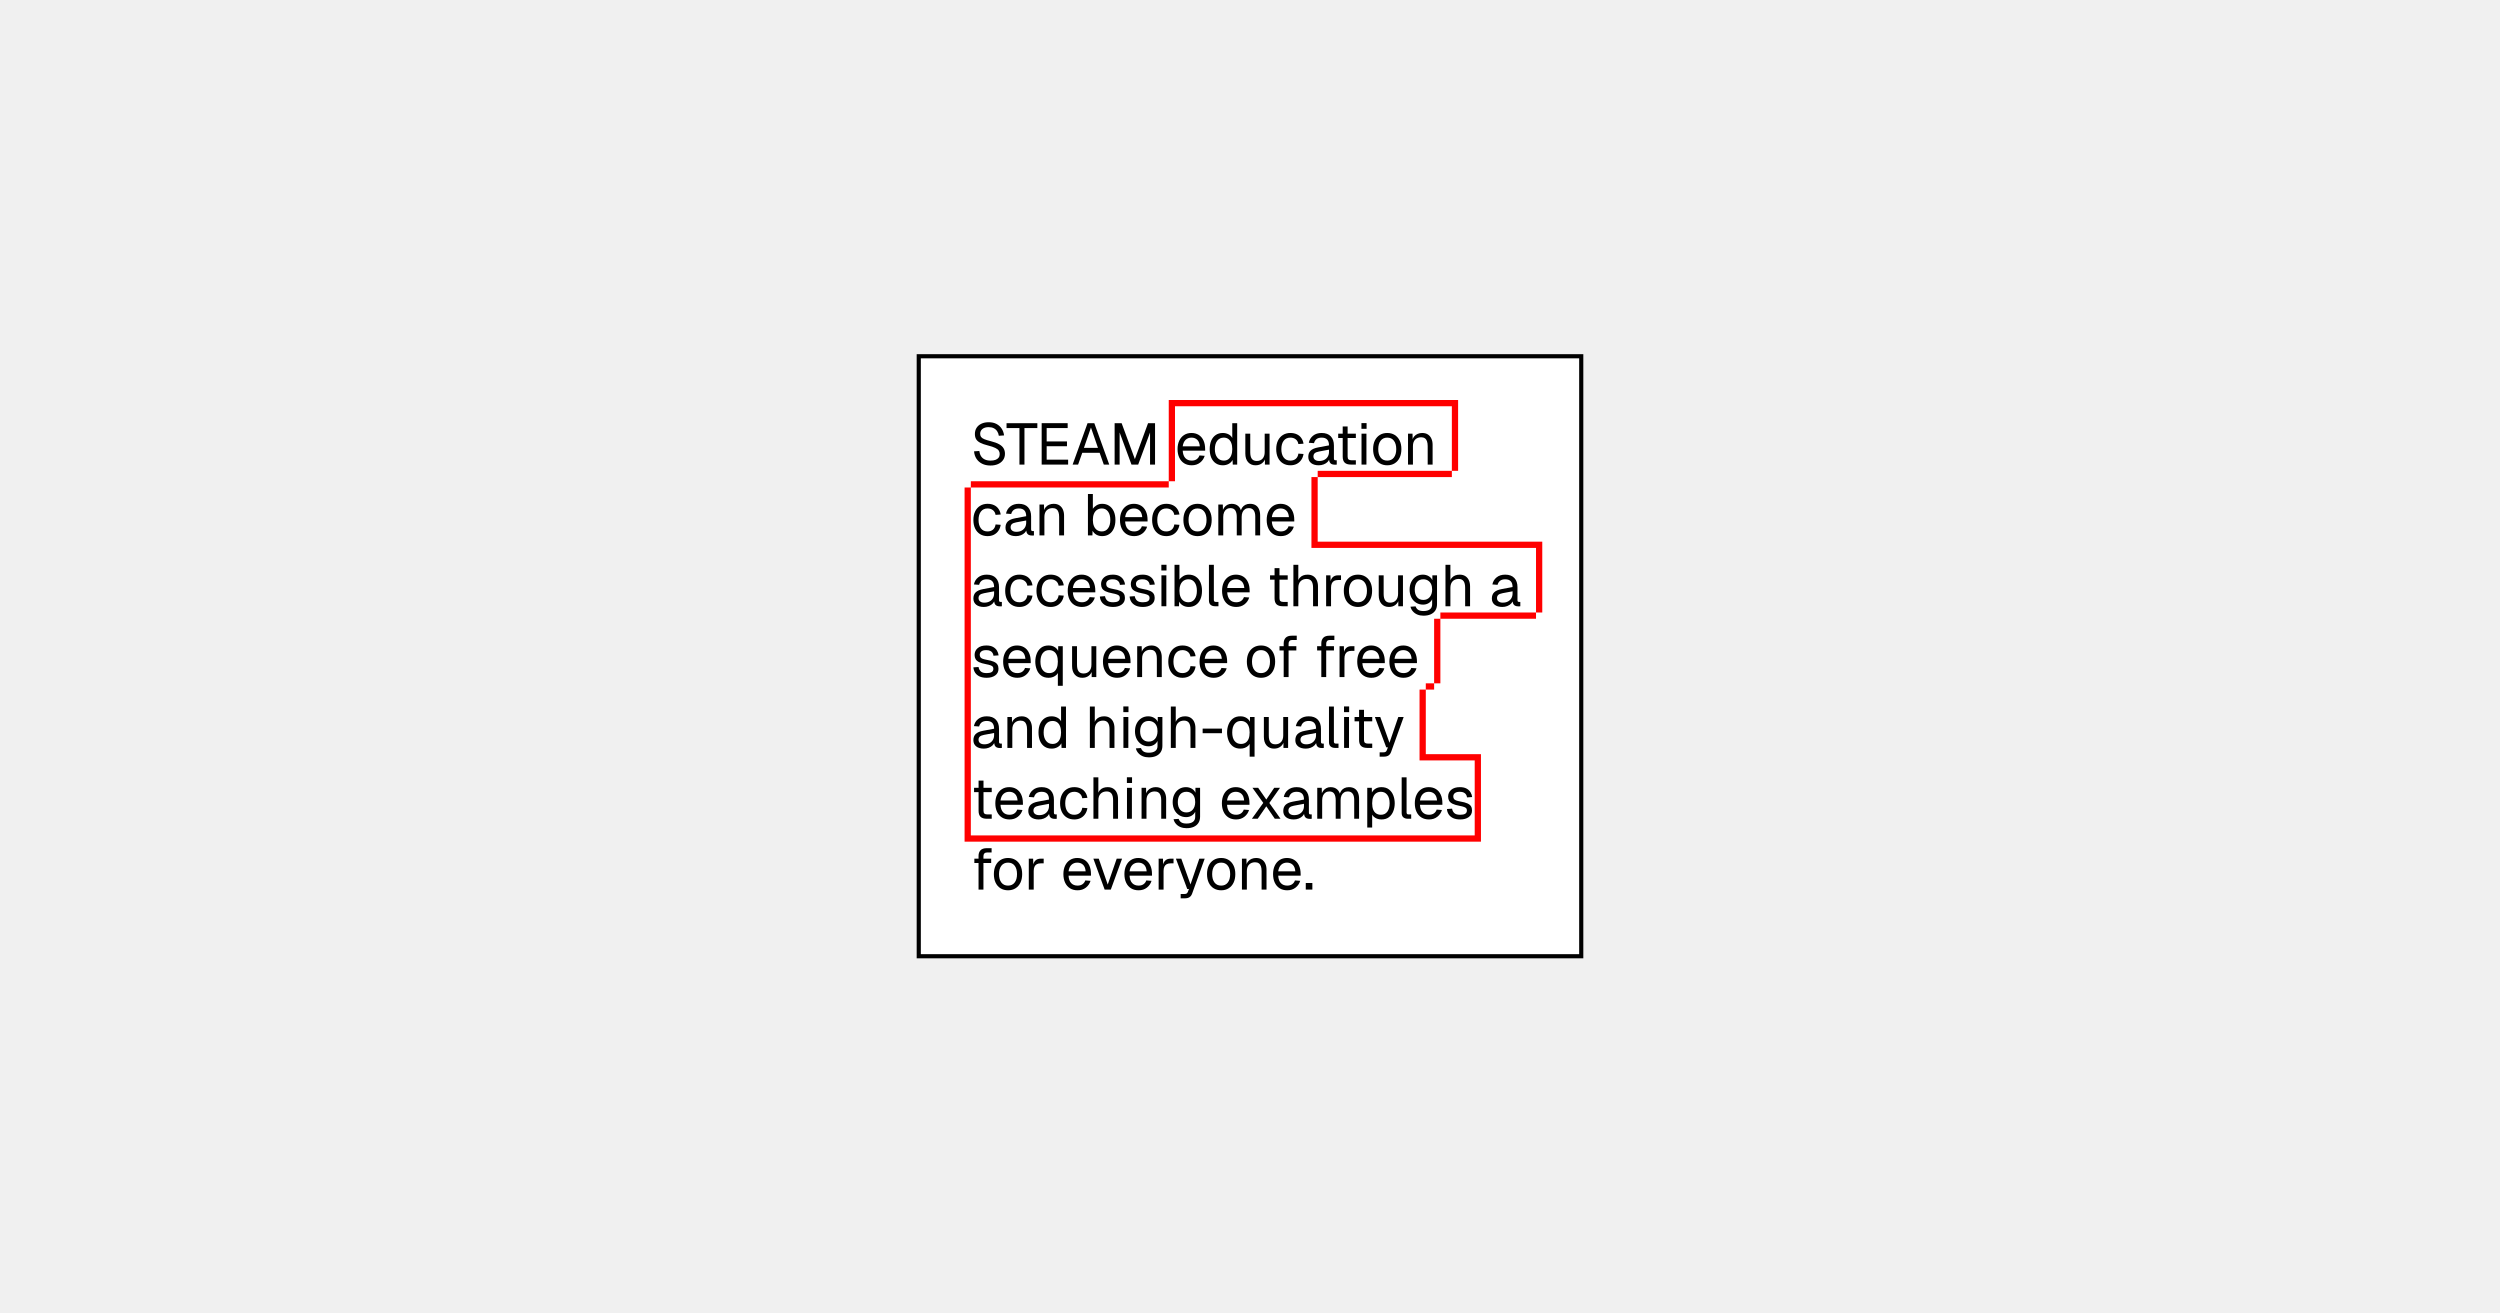
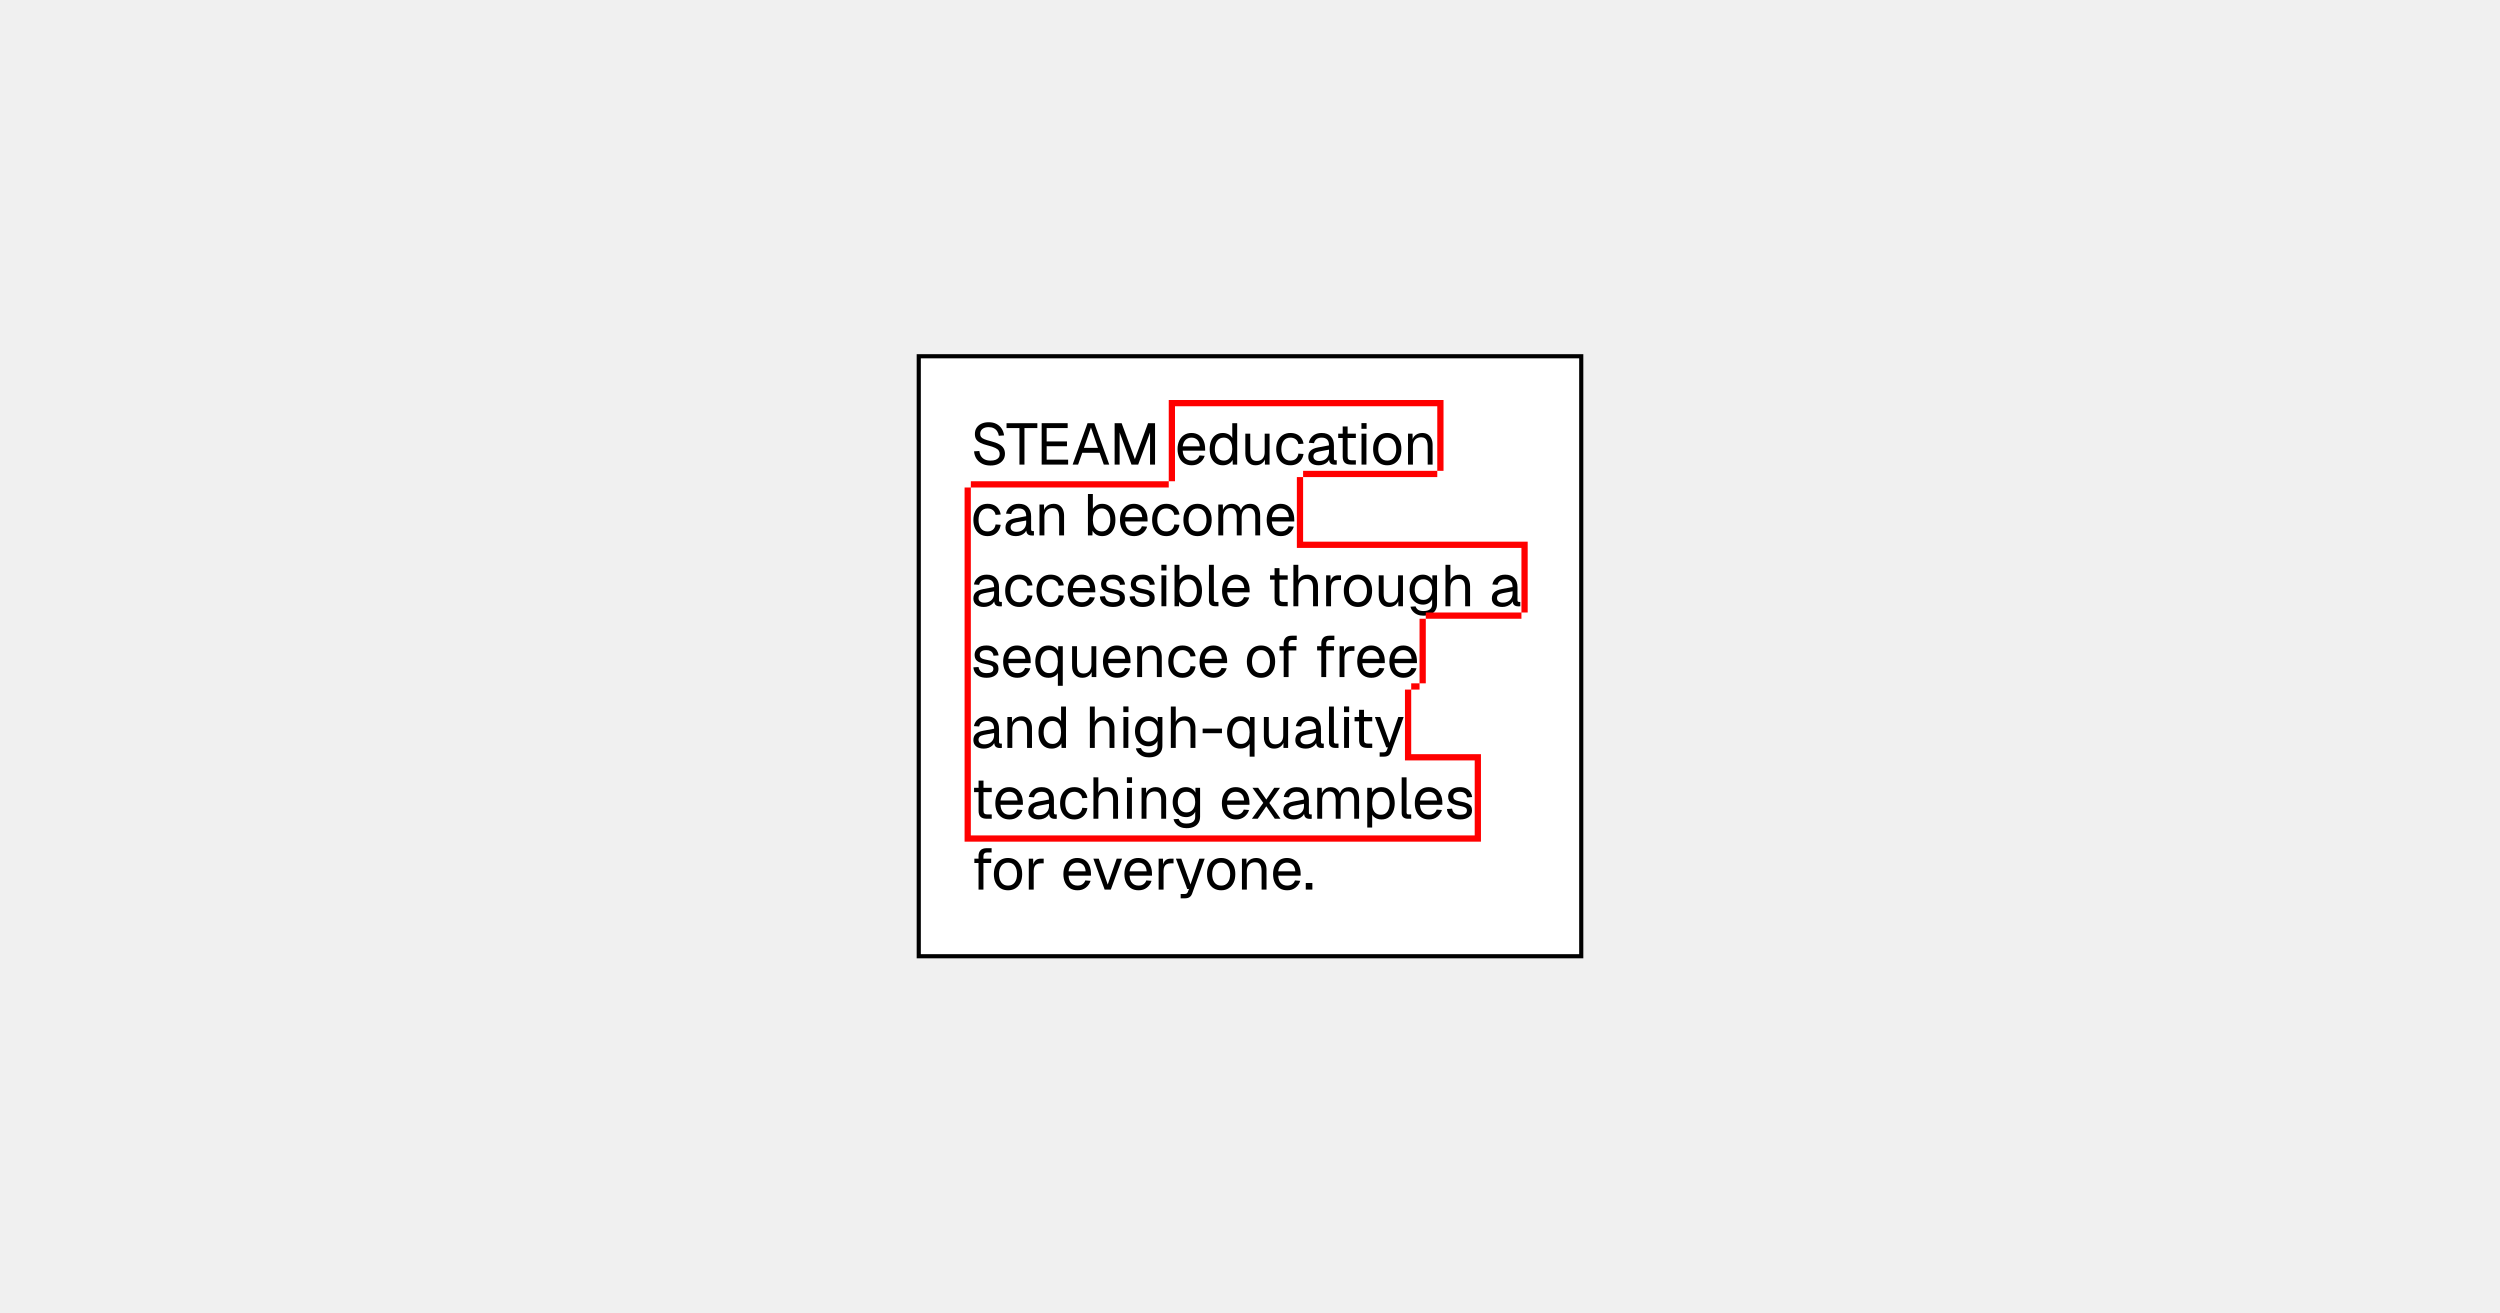
<svg xmlns="http://www.w3.org/2000/svg" width="1200" height="630" viewBox="0 0 1200 630">
  <rect x="0" y="0" width="1200" height="630" fill="#f0f0f0" />
  <rect x="440" y="170" width="320" height="290" fill="#fff" />
  <path d="M440 170h320v290h-320v-290Zm2 2h316v286h-316v-286Z" fill="#000" fill-rule="evenodd" />
  <g fill="#000">
    <use href="#g0" x="466" y="223" />
    <use href="#g1" x="482.8" y="223" />
    <use href="#g2" x="497.42" y="223" />
    <use href="#g3" x="514.3" y="223" />
    <use href="#g4" x="532.44" y="223" />
  </g>
  <g fill="#000">
    <use href="#g5" x="564" y="223" />
    <use href="#g6" x="579.43" y="223" />
    <use href="#g7" x="595.53" y="223" />
    <use href="#g8" x="611.35" y="223" />
    <use href="#g9" x="626.75" y="223" />
    <use href="#g10" x="640.78" y="223" />
    <use href="#g11" x="651.3" y="223" />
    <use href="#g12" x="657.86" y="223" />
    <use href="#g13" x="673.62" y="223" />
  </g>
  <g fill="#000">
    <use href="#g8" x="466" y="257" />
    <use href="#g9" x="481.4" y="257" />
    <use href="#g13" x="496.72" y="257" />
    <use href="#g14" x="519.98" y="257" />
    <use href="#g5" x="536.36" y="257" />
    <use href="#g8" x="551.79" y="257" />
    <use href="#g12" x="566.8" y="257" />
    <use href="#g15" x="582.56" y="257" />
    <use href="#g5" x="606.78" y="257" />
  </g>
  <g fill="#000">
    <use href="#g9" x="466" y="291" />
    <use href="#g8" x="481.26" y="291" />
    <use href="#g8" x="496.27" y="291" />
    <use href="#g5" x="511.28" y="291" />
    <use href="#g16" x="526.7" y="291" />
    <use href="#g16" x="540.98" y="291" />
    <use href="#g11" x="555.26" y="291" />
    <use href="#g14" x="561.54" y="291" />
    <use href="#g17" x="578.06" y="291" />
    <use href="#g5" x="585.36" y="291" />
    <use href="#g10" x="608.07" y="291" />
    <use href="#g18" x="618.6" y="291" />
    <use href="#g19" x="634.31" y="291" />
    <use href="#g12" x="643.8" y="291" />
    <use href="#g7" x="659.56" y="291" />
    <use href="#g20" x="675.38" y="291" />
    <use href="#g18" x="691.6" y="291" />
    <use href="#g9" x="714.86" y="291" />
  </g>
  <g fill="#000">
    <use href="#g16" x="466" y="325" />
    <use href="#g5" x="480.28" y="325" />
    <use href="#g21" x="495.71" y="325" />
    <use href="#g7" x="512.37" y="325" />
    <use href="#g5" x="528.19" y="325" />
    <use href="#g13" x="543.62" y="325" />
    <use href="#g8" x="559.55" y="325" />
    <use href="#g5" x="574.56" y="325" />
    <use href="#g12" x="597.26" y="325" />
    <use href="#g22" x="612.47" y="325" />
    <use href="#g22" x="630.53" y="325" />
    <use href="#g19" x="640.75" y="325" />
    <use href="#g5" x="650.24" y="325" />
    <use href="#g5" x="665.67" y="325" />
  </g>
  <g fill="#000">
    <use href="#g9" x="466" y="359" />
    <use href="#g13" x="481.32" y="359" />
    <use href="#g6" x="497.25" y="359" />
    <use href="#g18" x="520.91" y="359" />
    <use href="#g11" x="537.01" y="359" />
    <use href="#g20" x="543.56" y="359" />
    <use href="#g18" x="559.77" y="359" />
    <use href="#g23" x="576.04" y="359" />
    <use href="#g21" x="587.77" y="359" />
    <use href="#g7" x="604.43" y="359" />
    <use href="#g9" x="620.53" y="359" />
    <use href="#g17" x="635.68" y="359" />
    <use href="#g11" x="642.93" y="359" />
    <use href="#g10" x="648.64" y="359" />
    <use href="#g24" x="659.34" y="359" />
  </g>
  <g fill="#000">
    <use href="#g10" x="466" y="393" />
    <use href="#g5" x="476.53" y="393" />
    <use href="#g9" x="492.35" y="393" />
    <use href="#g8" x="507.61" y="393" />
    <use href="#g18" x="522.62" y="393" />
    <use href="#g11" x="538.72" y="393" />
    <use href="#g13" x="545.72" y="393" />
    <use href="#g20" x="561.65" y="393" />
    <use href="#g5" x="585.28" y="393" />
    <use href="#g25" x="599.59" y="393" />
    <use href="#g9" x="614.74" y="393" />
    <use href="#g15" x="630.05" y="393" />
    <use href="#g26" x="654.05" y="393" />
    <use href="#g17" x="670.57" y="393" />
    <use href="#g5" x="677.88" y="393" />
    <use href="#g16" x="693.3" y="393" />
  </g>
  <g fill="#000">
    <use href="#g22" x="466" y="427" />
    <use href="#g12" x="475.83" y="427" />
    <use href="#g19" x="491.59" y="427" />
    <use href="#g5" x="509.2" y="427" />
    <use href="#g27" x="524.21" y="427" />
    <use href="#g5" x="538.49" y="427" />
    <use href="#g19" x="553.92" y="427" />
    <use href="#g24" x="563.83" y="427" />
    <use href="#g12" x="578.14" y="427" />
    <use href="#g13" x="593.9" y="427" />
    <use href="#g5" x="609.84" y="427" />
    <use href="#g28" x="625.54" y="427" />
  </g>
-   <path d="M561 192h138.89v34h-67.4v34h107.8v34h-48.91v34h-7v34h26.48v42h-247.86v-34-34-34-34-34h98Zm3 3h132.89v34h-67.4v34h107.8v34h-48.91v34h-7v34h26.48v36h-241.86v-34-34-34-34-34h98Z" fill="#f00" fill-rule="evenodd" />
+   <path d="M561 192h131.89v34h-67.4v34h107.8v34h-48.91v34h-7v34h33.48v42h-247.86v-34-34-34-34-34h98Zm3 3h125.89v34h-67.4v34h107.8v34h-48.91v34h-7v34h33.48v36h-241.86v-34-34-34-34-34h98Z" fill="#f00" fill-rule="evenodd" />
  <defs>
    <path id="g0" d="M9.41.45q-2.3 0-4-.86-1.71-.87-2.71-2.4t-1.15-3.55l2.51-.17q.19 1.48.86 2.53.67 1.03 1.81 1.56t2.74.53q1.39 0 2.37-.36t1.5-1.06.52-1.72q0-.92-.44-1.62-.44-.72-1.65-1.31-1.21-.61-3.6-1.21-2.3-.58-3.65-1.28-1.36-.7-1.97-1.7-.6-1.02-.6-2.5 0-1.69.8-2.96.81-1.28 2.3-1.98 1.48-.72 3.51-.72 2.19 0 3.75.83 1.58.83 2.5 2.27.92 1.42 1.14 3.23l-2.51.17q-.17-1.2-.78-2.14-.6-.94-1.63-1.47t-2.51-.53q-1.86 0-2.96.88-1.08.87-1.08 2.31 0 .92.43 1.53.43.59 1.56 1.06 1.12.46 3.22.99 2.5.62 3.97 1.48 1.47.85 2.09 1.97.63 1.11.63 2.55 0 1.73-.9 3.01-.89 1.27-2.46 1.96t-3.61.68Z" />
    <path id="g1" d="M6.53 0v-17.53h-6.19v-2.34h14.79l-.01 2.34h-6.18v17.53Z" />
    <path id="g2" d="M2.58 0v-19.88h12.48v2.35h-10.08v6.42h9.75v2.3h-9.75v6.45h10.3v2.36Z" />
    <path id="g3" d="M.56 0l7.17-19.88h3.24l7.17 19.88h-2.62l-1.99-5.66h-8.34l-2 5.66Zm5.42-8.02h6.74l-3.36-9.76Z" />
    <path id="g4" d="M2.58 0v-19.88h3.36l6.36 17.25 6.33-17.24h3.35v19.87h-2.4v-15.41l-5.69 15.41h-3.22l-5.69-15.41v15.41Z" />
    <path id="g5" d="M8.03.34q-2.09 0-3.62-.95-1.52-.95-2.35-2.7t-.83-4.11q0-2.35.83-4.08.83-1.75 2.32-2.7 1.49-.97 3.54-.97 1.94 0 3.42.9 1.49.91 2.3 2.65.83 1.73.83 4.23v.7h-10.77q.14 2.38 1.27 3.58t3.06 1.2q1.45 0 2.39-.68.95-.69 1.31-1.8l2.52.19q-.59 1.98-2.23 3.26-1.63 1.28-3.99 1.28Zm-4.33-9.11h8.21q-.18-2.15-1.25-3.15-1.08-1.02-2.74-1.02-1.7 0-2.81 1.05t-1.41 3.12Z" />
    <path id="g6" d="M7.5.34q-1.92 0-3.34-.95-1.41-.95-2.18-2.69-.75-1.75-.75-4.12t.75-4.11q.77-1.74 2.18-2.69t3.34-.95q1.48 0 2.72.62t1.84 1.78v-7.1h2.36v19.87h-2.12l-.1-2.23q-.61 1.2-1.87 1.89t-2.83.68Zm.48-2.25q1.32 0 2.22-.67t1.38-1.9q.48-1.25.48-2.94 0-1.74-.48-2.97t-1.38-1.89-2.22-.66q-1.96 0-3.12 1.47t-1.16 4.05q0 2.55 1.16 4.03t3.12 1.48Z" />
    <path id="g7" d="M7.11.34q-2.2 0-3.55-1.5-1.33-1.5-1.33-4.14v-9.54h2.36v8.9q0 2.16.77 3.19.76 1.02 2.37 1.02 1.75 0 2.77-1.13 1.02-1.14 1.02-3.12v-8.86h2.34v14.84h-2.23l-.01-3.67.36.2q-.45 1.81-1.71 2.81t-3.16 1Z" />
    <path id="g8" d="M8.03.34q-2.06 0-3.59-.95t-2.38-2.7q-.83-1.75-.83-4.11 0-2.35.83-4.08.85-1.75 2.38-2.7 1.53-.97 3.59-.97 1.72 0 3.05.61 1.33.59 2.15 1.75.85 1.14 1.11 2.78l-2.47.17q-.24-1.48-1.29-2.28-1.03-.8-2.55-.8-2.05 0-3.19 1.47t-1.14 4.05 1.14 4.05 3.19 1.46q1.52 0 2.55-.82 1.05-.85 1.3-2.54l2.46.18q-.26 1.65-1.11 2.87-.82 1.2-2.15 1.89-1.33.67-3.05.67Z" />
    <path id="g9" d="M6.25.34q-2.3 0-3.66-1.06-1.36-1.08-1.36-2.98t1.11-2.99q1.13-1.09 3.57-1.54l5.26-.99q0-1.87-.89-2.8-.87-.92-2.64-.92-1.53 0-2.44.69-.89.69-1.23 1.97l-2.49-.19q.43-2.11 2.04-3.4 1.61-1.3 4.12-1.3 2.86 0 4.38 1.61t1.51 4.44v6.12q0 .52.17.72.19.2.61.2h.58v2.08q-.11.03-.36.05t-.53.01q-1.02 0-1.64-.33t-.91-1q-.28-.68-.28-1.81l.28.05q-.2.95-.95 1.73-.75.77-1.88 1.21-1.12.43-2.37.43Zm.22-2.07q1.48 0 2.53-.58t1.61-1.57.56-2.23v-1.06l-4.81.9q-1.52.29-2.09.86t-.57 1.49q0 1.03.74 1.61t2.03.58Z" />
    <path id="g10" d="M7.67 0q-2.01 0-2.98-.92t-.97-2.89v-14.5h2.36v14.45q0 1 .44 1.39t1.37.39h2.14v2.08Zm-6.12-12.77v-2.07h8.48v2.07Z" />
    <path id="g11" d="M2.23 0v-14.84h2.36v14.84Zm-.04-17.17v-2.74h2.47v2.74Z" />
    <path id="g12" d="M8.03.34q-2.05 0-3.59-.95t-2.38-2.7q-.83-1.75-.83-4.11 0-2.38.83-4.11.85-1.74 2.38-2.69 1.54-.95 3.59-.95t3.56.95q1.53.95 2.38 2.69t.84 4.11q0 2.36-.84 4.11t-2.38 2.7q-1.51.95-3.56.95Zm0-2.25q2.05 0 3.17-1.47 1.14-1.46 1.14-4.04t-1.14-4.05q-1.12-1.47-3.17-1.47t-3.19 1.47-1.14 4.05 1.14 4.05 3.19 1.46Z" />
    <path id="g13" d="M2.23 0v-14.84h2.16l.09 3.78-.28-.25q.28-1.31.97-2.17.7-.86 1.71-1.27.99-.42 2.14-.42 1.7 0 2.81.76t1.65 2.03q.55 1.27.55 2.83v9.55h-2.36v-8.88q0-1.37-.33-2.31-.31-.94-1.01-1.42-.7-.5-1.81-.5-1.72 0-2.83 1.08-1.1 1.08-1.1 3.15v8.88Z" />
    <path id="g14" d="M9.05.34q-1.55 0-2.75-.68-1.21-.69-1.85-1.89l-.07 2.23h-2.15v-19.88h2.36v7.11q.57-.92 1.74-1.65 1.17-.75 2.72-.75 1.95 0 3.37.95 1.44.95 2.22 2.69t.78 4.11-.78 4.12q-.78 1.74-2.22 2.69-1.42.95-3.37.95Zm-.14-2.25q1.87 0 2.97-1.48 1.09-1.48 1.09-4.03 0-2.58-1.1-4.05-1.09-1.47-2.92-1.47-1.36 0-2.34.66t-1.5 1.89-.52 2.97q0 1.69.52 2.94.51 1.23 1.48 1.9t2.32.67Z" />
    <path id="g15" d="M2.23 0v-14.84h2.16l.09 3.75-.34-.11q.25-1.24.88-2.11.64-.89 1.56-1.38t2.05-.48q1.93 0 3.14 1.06t1.53 2.97l-.44-.03q.22-1.28.81-2.16.61-.89 1.56-1.36.96-.48 2.19-.48 1.6 0 2.69.65 1.09.66 1.64 1.93.56 1.25.56 3.04v9.55h-2.34v-9.05q0-2.01-.8-3.03-.78-1.03-2.31-1.03-1.05 0-1.81.52-.77.5-1.19 1.43-.42.94-.42 2.28v8.88h-2.35v-8.88q0-1.98-.7-3.1t-2.36-1.13q-1.03 0-1.81.52-.77.5-1.2 1.45t-.43 2.27v8.87Z" />
    <path id="g16" d="M7.64.34q-2.05 0-3.44-.64-1.37-.65-2.12-1.78-.74-1.14-.85-2.59l2.47-.17q.22 1.34 1.1 2.14t2.84.79q1.52 0 2.34-.48.83-.5.83-1.58 0-.59-.26-.98t-1.07-.69q-.78-.3-2.28-.58-2.07-.39-3.26-.97-1.17-.59-1.66-1.44-.47-.84-.47-2.01 0-1.98 1.47-3.25 1.49-1.28 4.17-1.28 1.96 0 3.21.69t1.89 1.78q.64 1.07.78 2.28l-2.47.17q-.05-.7-.42-1.31-.36-.63-1.1-1-.72-.38-1.95-.38-1.59 0-2.36.63-.75.61-.75 1.56 0 .72.3 1.19t1.03.76q.75.28 2.03.52 2.19.36 3.42.92t1.72 1.39q.49.81.49 2 0 2.03-1.58 3.17t-4.05 1.14Z" />
    <path id="g17" d="M5.16 0q-1.3 0-2.11-.67t-.82-2.13v-17.08h2.36v16.88q0 .45.24.69t.69.23h1.28v2.08Z" />
    <path id="g18" d="M2.23 0v-19.88h2.36v8.32l-.28-.06q.28-1.24.96-2.02.67-.78 1.64-1.16.98-.37 2.17-.37 1.59 0 2.69.72 1.1.7 1.68 1.98.58 1.27.58 2.92v9.55h-2.36v-8.88q0-2.15-.76-3.18-.77-1.05-2.35-1.05-1.78 0-2.87 1.09t-1.1 3.18v8.84Z" />
    <path id="g19" d="M2.23 0v-14.84h2.08l.11 3.75-.22-.08q.28-1.91 1.22-2.78.94-.89 2.5-.89h1.46l-.01 2.25h-1.42q-1.12 0-1.87.4-.74.41-1.11 1.21t-.38 2.03v8.95Z" />
    <path id="g20" d="M7.88 4.53q-1.61 0-2.9-.53-1.28-.53-2.15-1.52-.88-.96-1.17-2.26l2.45-.16q.34 1.03 1.19 1.63t2.57.61q2.02 0 3.1-.82 1.08-.81 1.08-2.43v-2.41q-.53 1.17-1.72 1.88-1.17.7-2.63.7-1.87 0-3.34-.92t-2.3-2.55-.83-3.73q0-2.13.82-3.74.81-1.61 2.25-2.53t3.29-.92q1.57 0 2.8.73 1.25.72 1.77 1.96v-2.36h2.23v13.82q0 1.75-.78 2.99t-2.25 1.91q-1.45.65-3.48.65Zm-.07-7.56q1.91 0 3.05-1.33 1.16-1.33 1.19-3.62.01-1.54-.5-2.65t-1.49-1.7q-.97-.61-2.25-.61-1.95 0-3.03 1.33t-1.08 3.63 1.1 3.62 3.01 1.33Z" />
    <path id="g21" d="M14.42 4.2h-2.36v-7.39l.35.39q-.25.96-.94 1.66-.69.69-1.69 1.09-.98.39-2.14.39-2.2 0-3.62-1.09t-2.1-2.86-.69-3.81q0-2.05.69-3.8.69-1.76 2.1-2.86t3.62-1.09q1.74 0 3.03.86 1.31.84 1.85 2.5l-.33.17.04-3.2h2.19Zm-6.55-6.11q1.32 0 2.26-.61.93-.62 1.43-1.84.5-1.23.5-3.06 0-1.81-.51-3.05t-1.46-1.84q-.93-.63-2.22-.63-1.93 0-3.06 1.46-1.11 1.45-1.11 4.06t1.11 4.06q1.13 1.45 3.07 1.45Z" />
    <path id="g22" d="M3.7 0v-16.19q0-1.65.94-2.67.95-1.01 2.97-1.01h2.36v2.06h-2.19q-.86 0-1.3.48t-.43 1.31v16.02Zm-2.01-12.77v-2.07h8.08v2.07Z" />
    <path id="g23" d="M1.23-7.06v-2.21h9.27v2.21Z" />
    <path id="g24" d="M2.89 4.2v-2.07l1.7-.01q.78.01 1.16-.23t.58-.77l.53-1.4h-.81l-5.44-14.56h2.58l4.42 12.37 4.23-12.37h2.58l-6.01 16.72q-.43 1.2-1.27 1.76t-2.33.56Z" />
    <path id="g25" d="M1.31 0l5.47-7.61-5.19-7.23h2.75l3.89 5.61 3.79-5.61h2.79l-5.12 7.28 5.37 7.56h-2.75l-4.08-5.98-4.12 5.98Z" />
    <path id="g26" d="M2.23 4.2v-19.04h2.19l.06 3.2-.34-.17q.56-1.66 1.86-2.5 1.31-.86 3.02-.86 2.21 0 3.62 1.09 1.42 1.1 2.09 2.86.69 1.75.69 3.8t-.69 3.81q-.67 1.77-2.09 2.86-1.41 1.09-3.62 1.09-1.15 0-2.15-.39-.99-.4-1.68-1.09-.67-.7-.94-1.66l.34-.39v7.39Zm6.57-6.11q1.92 0 3.04-1.45t1.13-4.06q0-2.61-1.13-4.06t-3.04-1.46q-1.3 0-2.24.63-.93.61-1.45 1.84t-.52 3.05.5 3.06q.5 1.22 1.46 1.84.95.61 2.25.61Z" />
    <path id="g27" d="M6.02 0l-5.41-14.84h2.58l4.31 12.43 4.31-12.43h2.58l-5.41 14.84Z" />
    <path id="g28" d="M1.23 0v-3.16h3.16v3.16Z" />
  </defs>
</svg>
